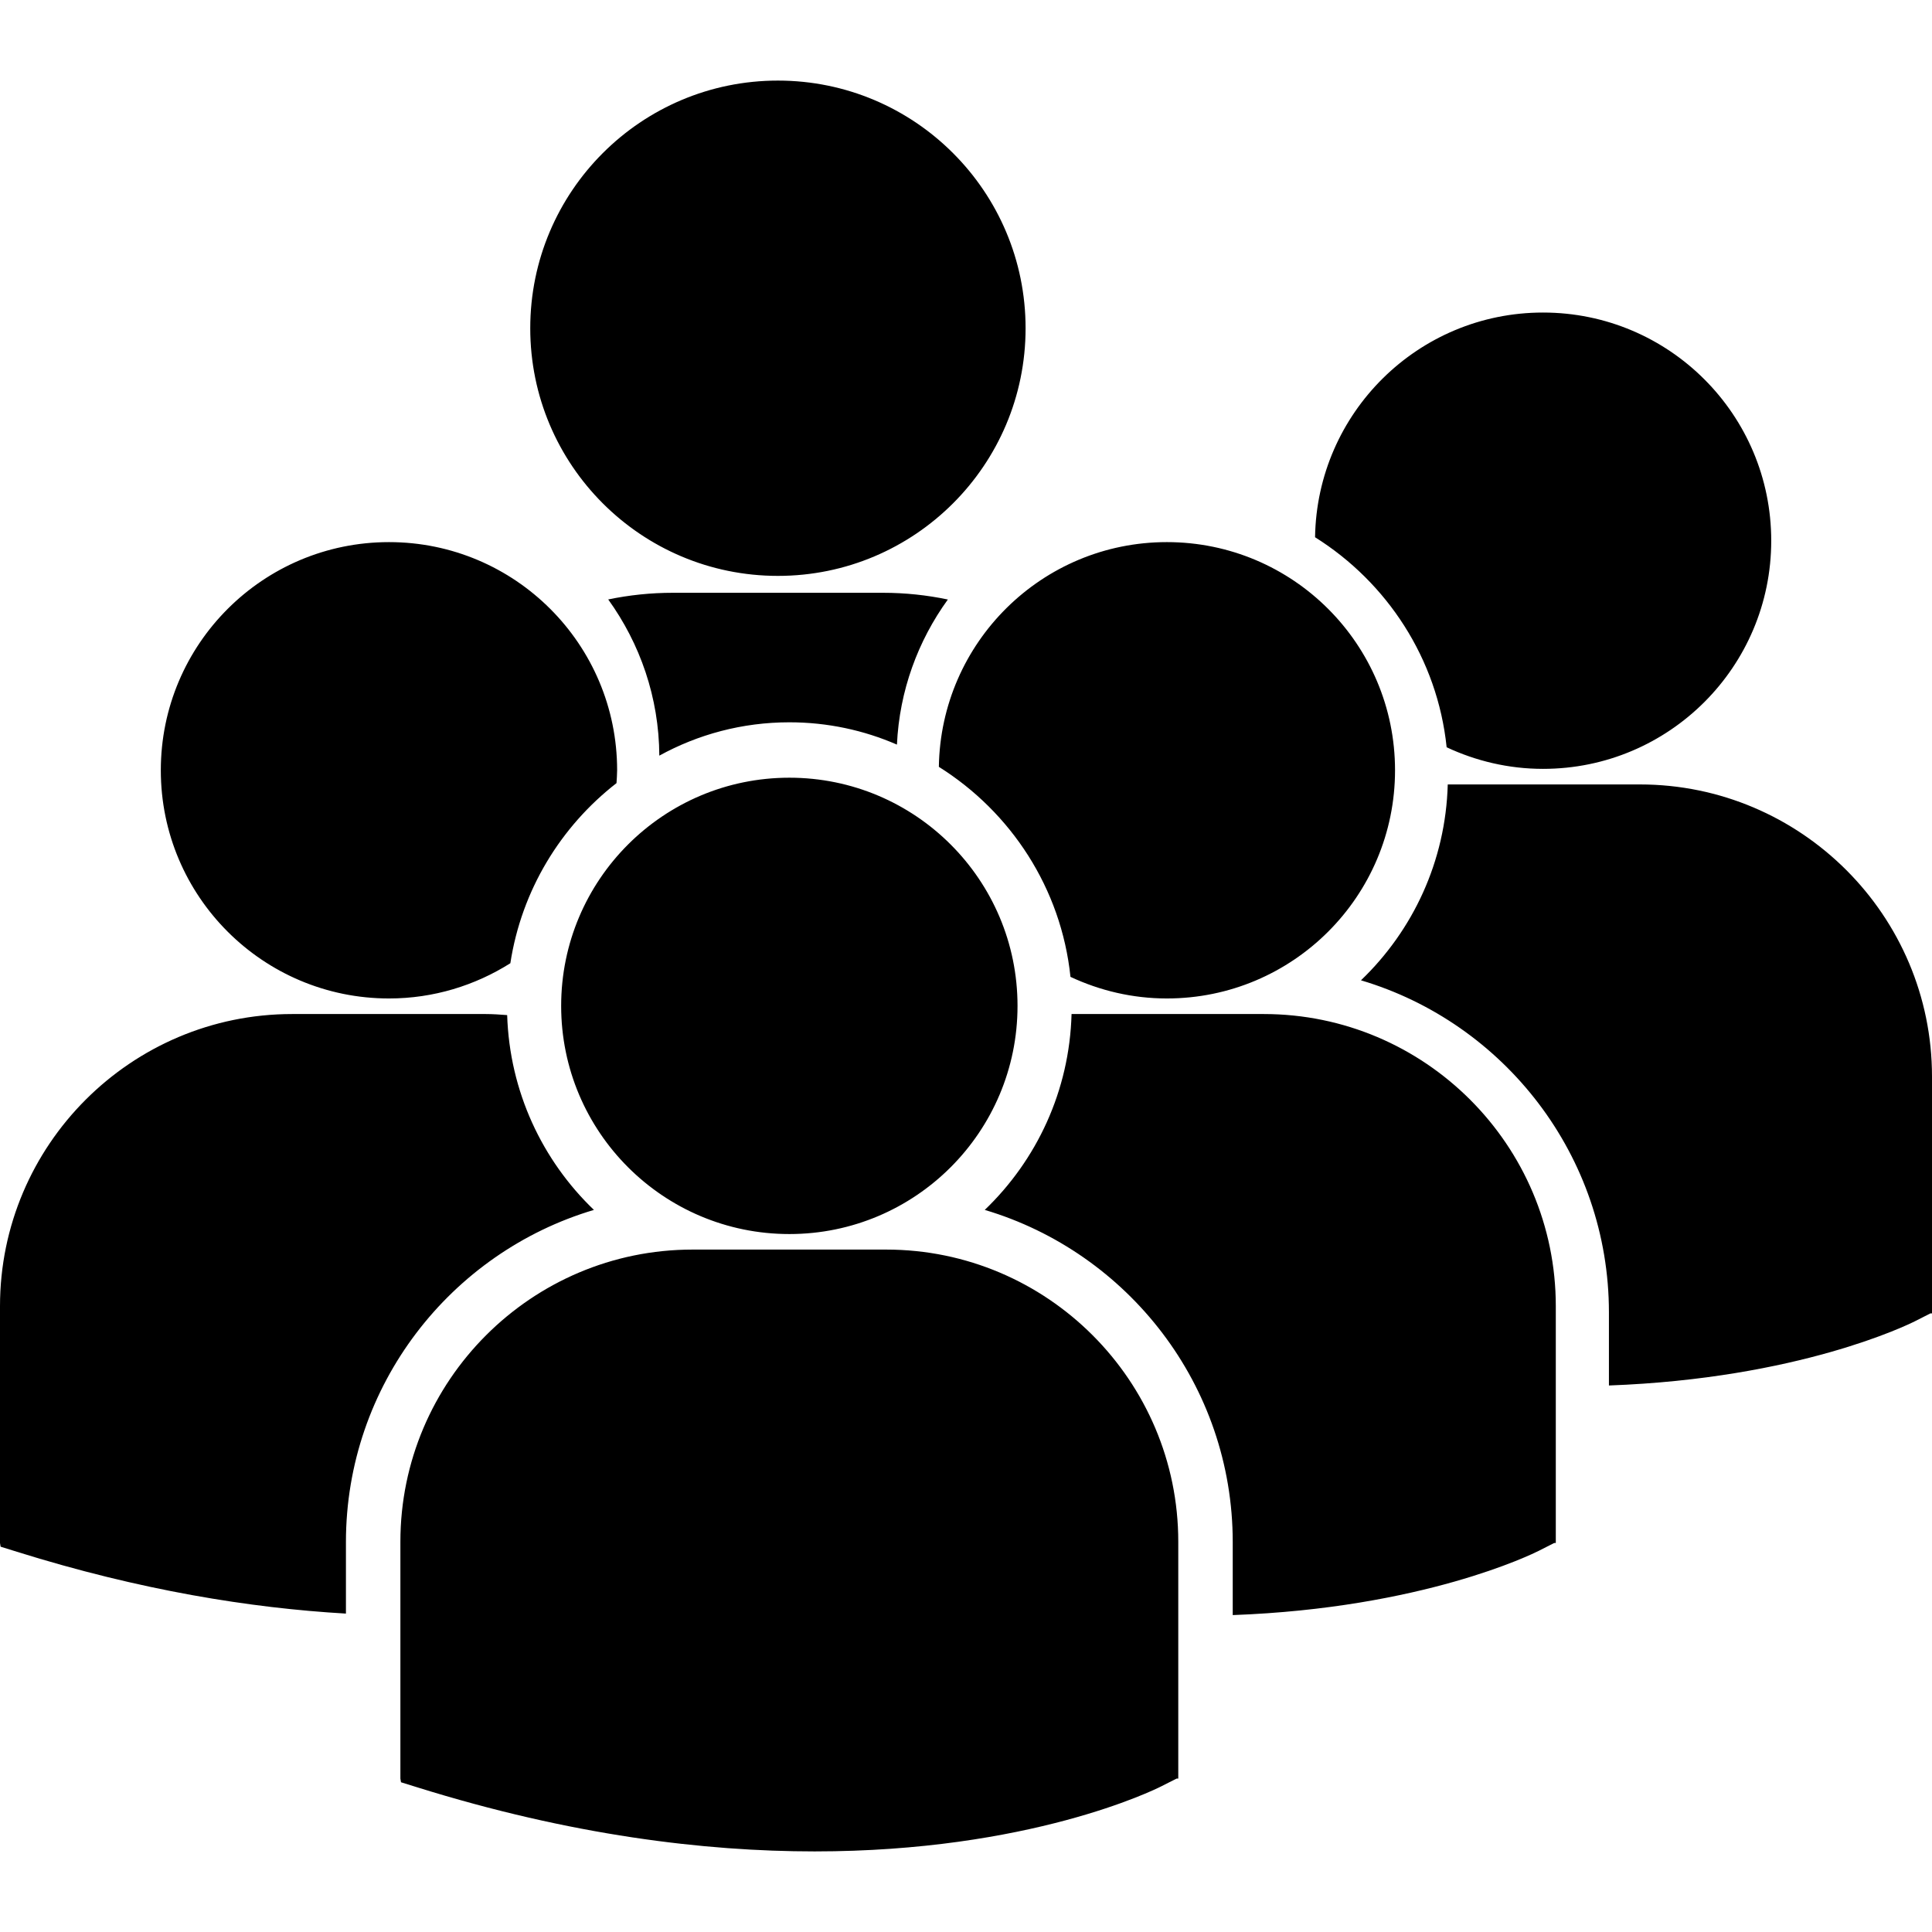
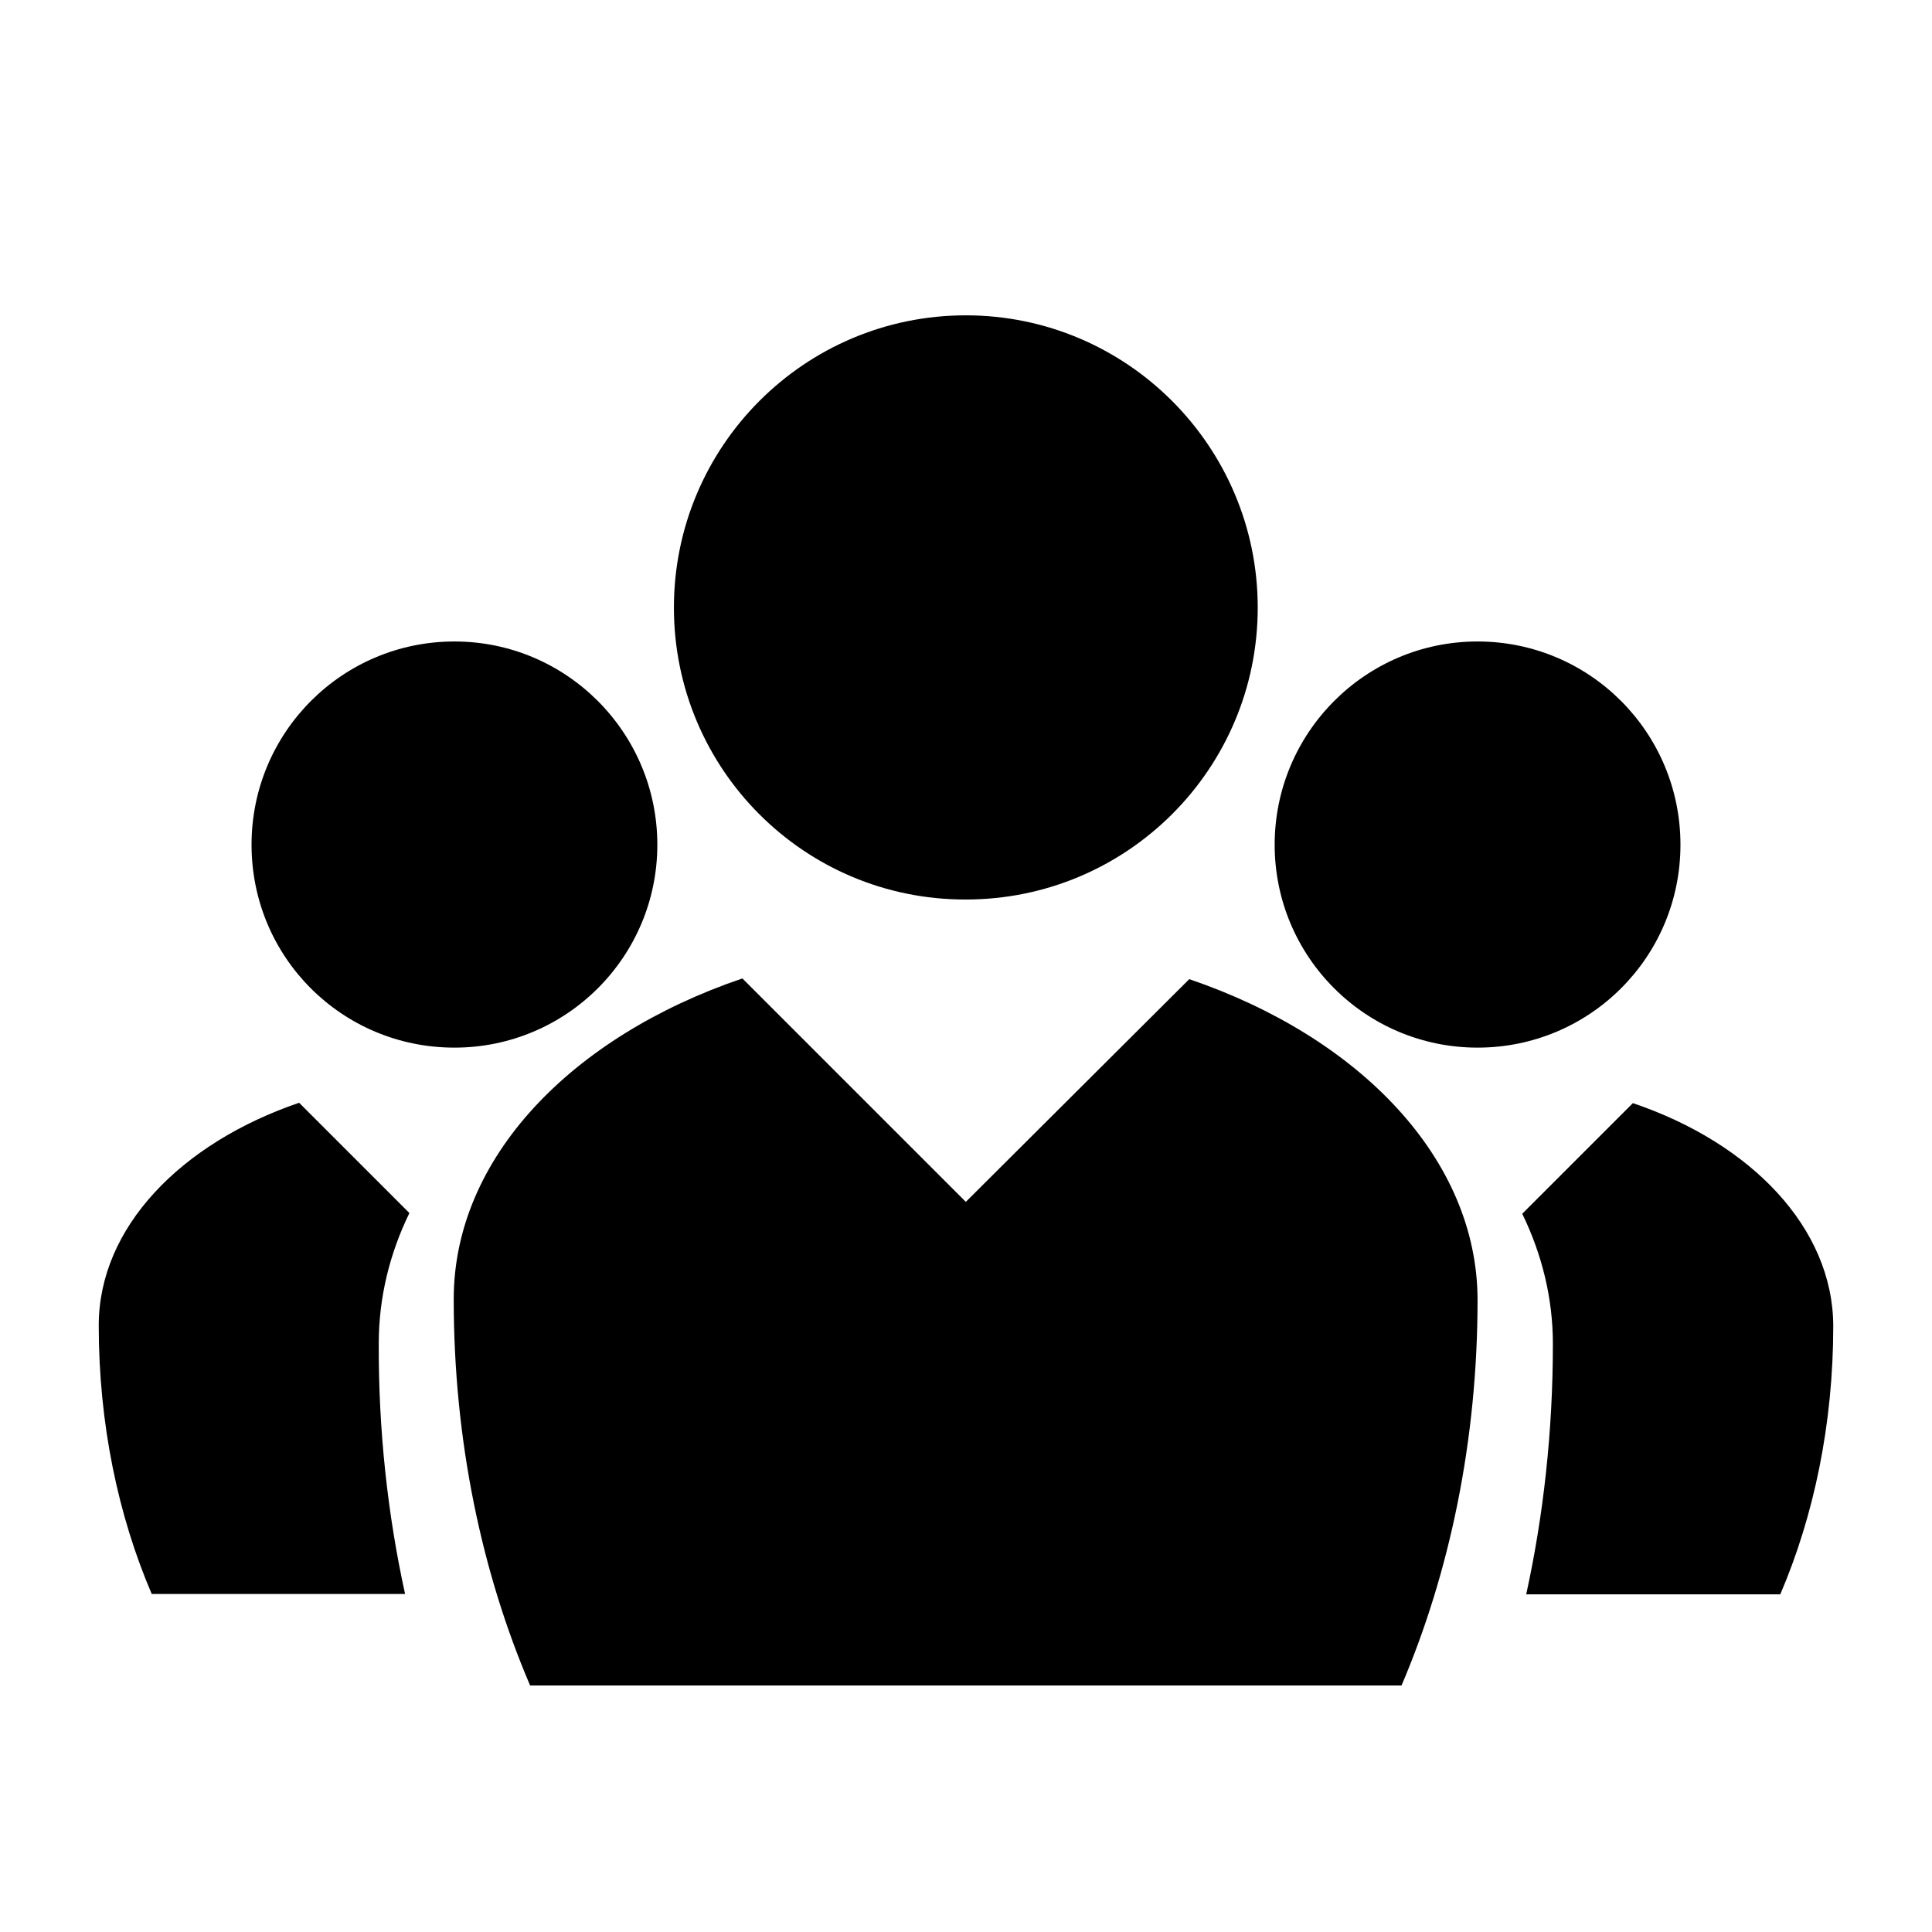
- <svg xmlns="http://www.w3.org/2000/svg" version="1.1" id="Capa_1" x="0px" y="0px" width="536.071px" height="536.07px" viewBox="0 0 536.071 536.07" style="enable-background:new 0 0 536.071 536.07;" xml:space="preserve">
-   <g>
-     <path d="M147.128,91.076c0-37.95,30.766-68.716,68.721-68.716c37.95,0,68.719,30.766,68.719,68.716s-30.769,68.715-68.719,68.715   C177.894,159.792,147.128,129.026,147.128,91.076z M248.873,206.607c0.689-14.963,5.84-28.812,14.127-40.261   c-5.816-1.218-11.827-1.865-17.995-1.865h-58.304c-6.15,0-12.153,0.642-17.939,1.845c8.819,12.232,14.094,27.171,14.18,43.343   c10.72-5.896,23.02-9.253,36.085-9.253C229.625,200.416,239.714,202.624,248.873,206.607z M260.505,212.775   c19.96,12.517,33.957,33.688,36.517,58.274c8.133,3.801,17.171,5.994,26.746,5.994c34.968,0,63.311-28.346,63.311-63.313   c0-34.971-28.343-63.311-63.311-63.311C289.12,150.42,261.031,178.257,260.505,212.775z M219.026,342.411   c34.962,0,63.307-28.354,63.307-63.311c0-34.962-28.345-63.311-63.307-63.311c-34.965,0-63.322,28.348-63.322,63.311   C155.705,314.057,184.061,342.411,219.026,342.411z M245.882,346.72h-53.717c-44.697,0-81.069,36.369-81.069,81.072v65.703   l0.171,1.029l4.522,1.406c42.658,13.323,79.718,17.779,110.224,17.779c59.571,0,94.114-16.987,96.242-18.074l4.231-2.141h0.449   v-65.703C326.936,383.089,290.585,346.72,245.882,346.72z M350.638,281.364h-53.314c-0.579,21.332-9.683,40.542-24.081,54.35   c39.732,11.815,68.802,48.657,68.802,92.178v20.245c52.629-1.938,82.963-16.846,84.961-17.851l4.232-2.152h0.449v-65.715   C431.693,317.728,395.324,281.364,350.638,281.364z M364.889,149.069c19.961,12.519,33.957,33.691,36.511,58.277   c8.134,3.801,17.171,5.99,26.746,5.99c34.975,0,63.316-28.342,63.316-63.304c0-34.972-28.342-63.311-63.316-63.311   C393.503,86.717,365.416,114.56,364.889,149.069z M455.01,217.658h-53.303c-0.579,21.332-9.682,40.542-24.08,54.349   c39.731,11.811,68.801,48.658,68.801,92.179v20.245c52.624-1.934,82.964-16.84,84.962-17.852l4.226-2.145h0.455v-65.723   C536.077,254.024,499.708,217.658,455.01,217.658z M107.937,277.044c12.386,0,23.903-3.618,33.67-9.777   c3.106-20.241,13.958-37.932,29.454-49.975c0.065-1.188,0.174-2.361,0.174-3.561c0-34.971-28.351-63.311-63.298-63.311   c-34.977,0-63.316,28.339-63.316,63.311C44.621,248.704,72.959,277.044,107.937,277.044z M164.795,335.714   c-14.331-13.742-23.404-32.847-24.072-54.055c-1.971-0.147-3.928-0.295-5.943-0.295H81.069C36.366,281.364,0,317.728,0,362.425   v65.709l0.166,1.023l4.528,1.412c34.214,10.699,64.761,15.616,91.292,17.153v-19.837   C95.991,384.371,125.054,347.523,164.795,335.714z" />
-   </g>
-   <g>
- </g>
-   <g>
- </g>
-   <g>
- </g>
-   <g>
- </g>
-   <g>
- </g>
-   <g>
- </g>
-   <g>
- </g>
-   <g>
- </g>
-   <g>
- </g>
-   <g>
- </g>
-   <g>
- </g>
-   <g>
- </g>
-   <g>
- </g>
-   <g>
- </g>
-   <g>
- </g>
+ <svg xmlns="http://www.w3.org/2000/svg" version="1.1" id="Capa_1" x="0px" y="0px" viewBox="0 0 536.1 536.1" style="enable-background:new 0 0 536.1 536.1;" xml:space="preserve">
+   <path d="M410,360.8c0-39.2-32.7-73-80-89.1L268,333.5l-62-62c-47.4,16.1-80.1,49.8-80.1,89h0c0,39.3,7.8,75.9,21.2,107.2h241.8  c13.3-31.2,21.1-67.8,21.1-107.1h-0.2L410,360.8z M268,249.6c44.8,0,81-36.3,81-81s-36.3-81.1-81-81.1s-81,36.3-81,81.1  S223.2,249.7,268,249.6L268,249.6z M353.7,234.4c0-31.1,25.2-56.4,56.3-56.4s56.3,25.2,56.3,56.4s-25.2,56.3-56.3,56.3v0  C378.9,290.7,353.7,265.5,353.7,234.4z M508.7,367.9L508.7,367.9c-0.1-27.2-22.8-50.7-55.6-61.8l-30.7,30.7  c5.5,11.3,8.5,23.5,8.5,36.1h0c0,24.2-2.6,47.6-7.4,69.5H494C503.3,420.7,508.7,395.2,508.7,367.9z M105.1,372.8  c0-12.7,3-24.9,8.5-36.2L83,306c-32.8,11.2-55.6,34.6-55.6,61.8h0c0,27.3,5.4,52.8,14.7,74.5h70.3C107.6,420.4,105,397,105.1,372.8  L105.1,372.8z M126.1,290.7L126.1,290.7c31.1,0,56.3-25.2,56.3-56.3S157.2,178,126.1,178s-56.3,25.2-56.3,56.4  S94.9,290.7,126.1,290.7z" />
</svg>
